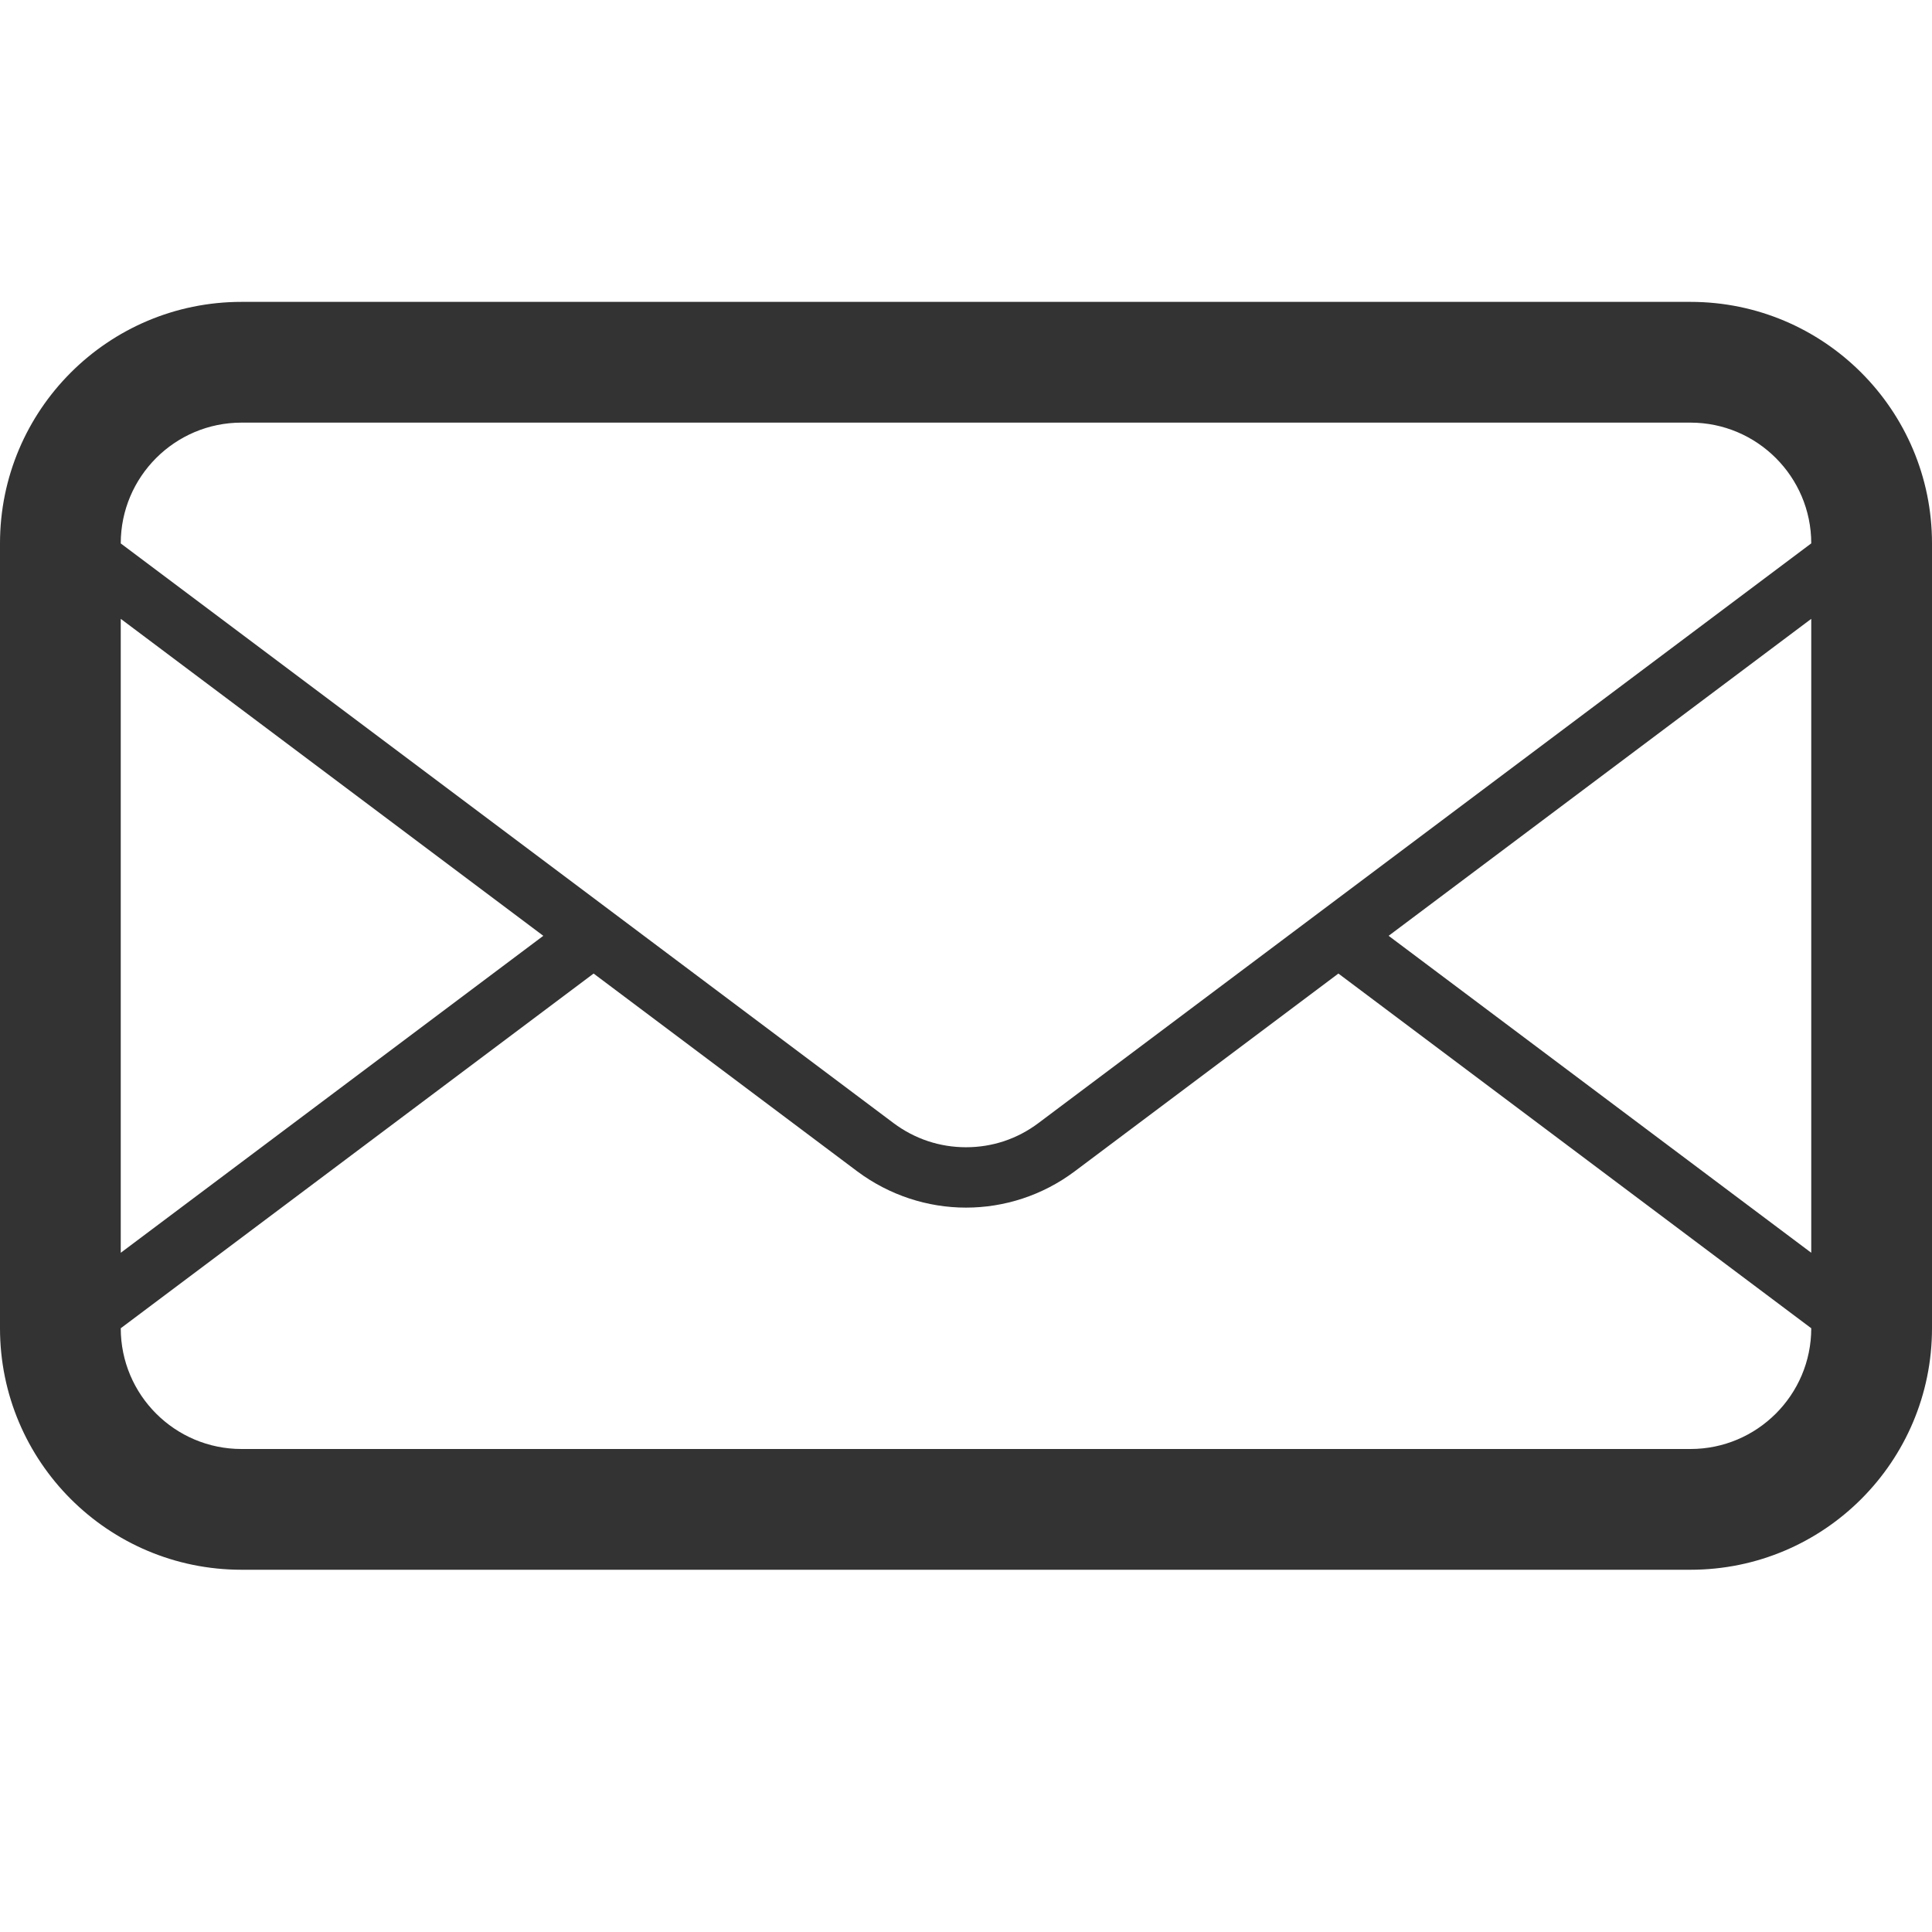
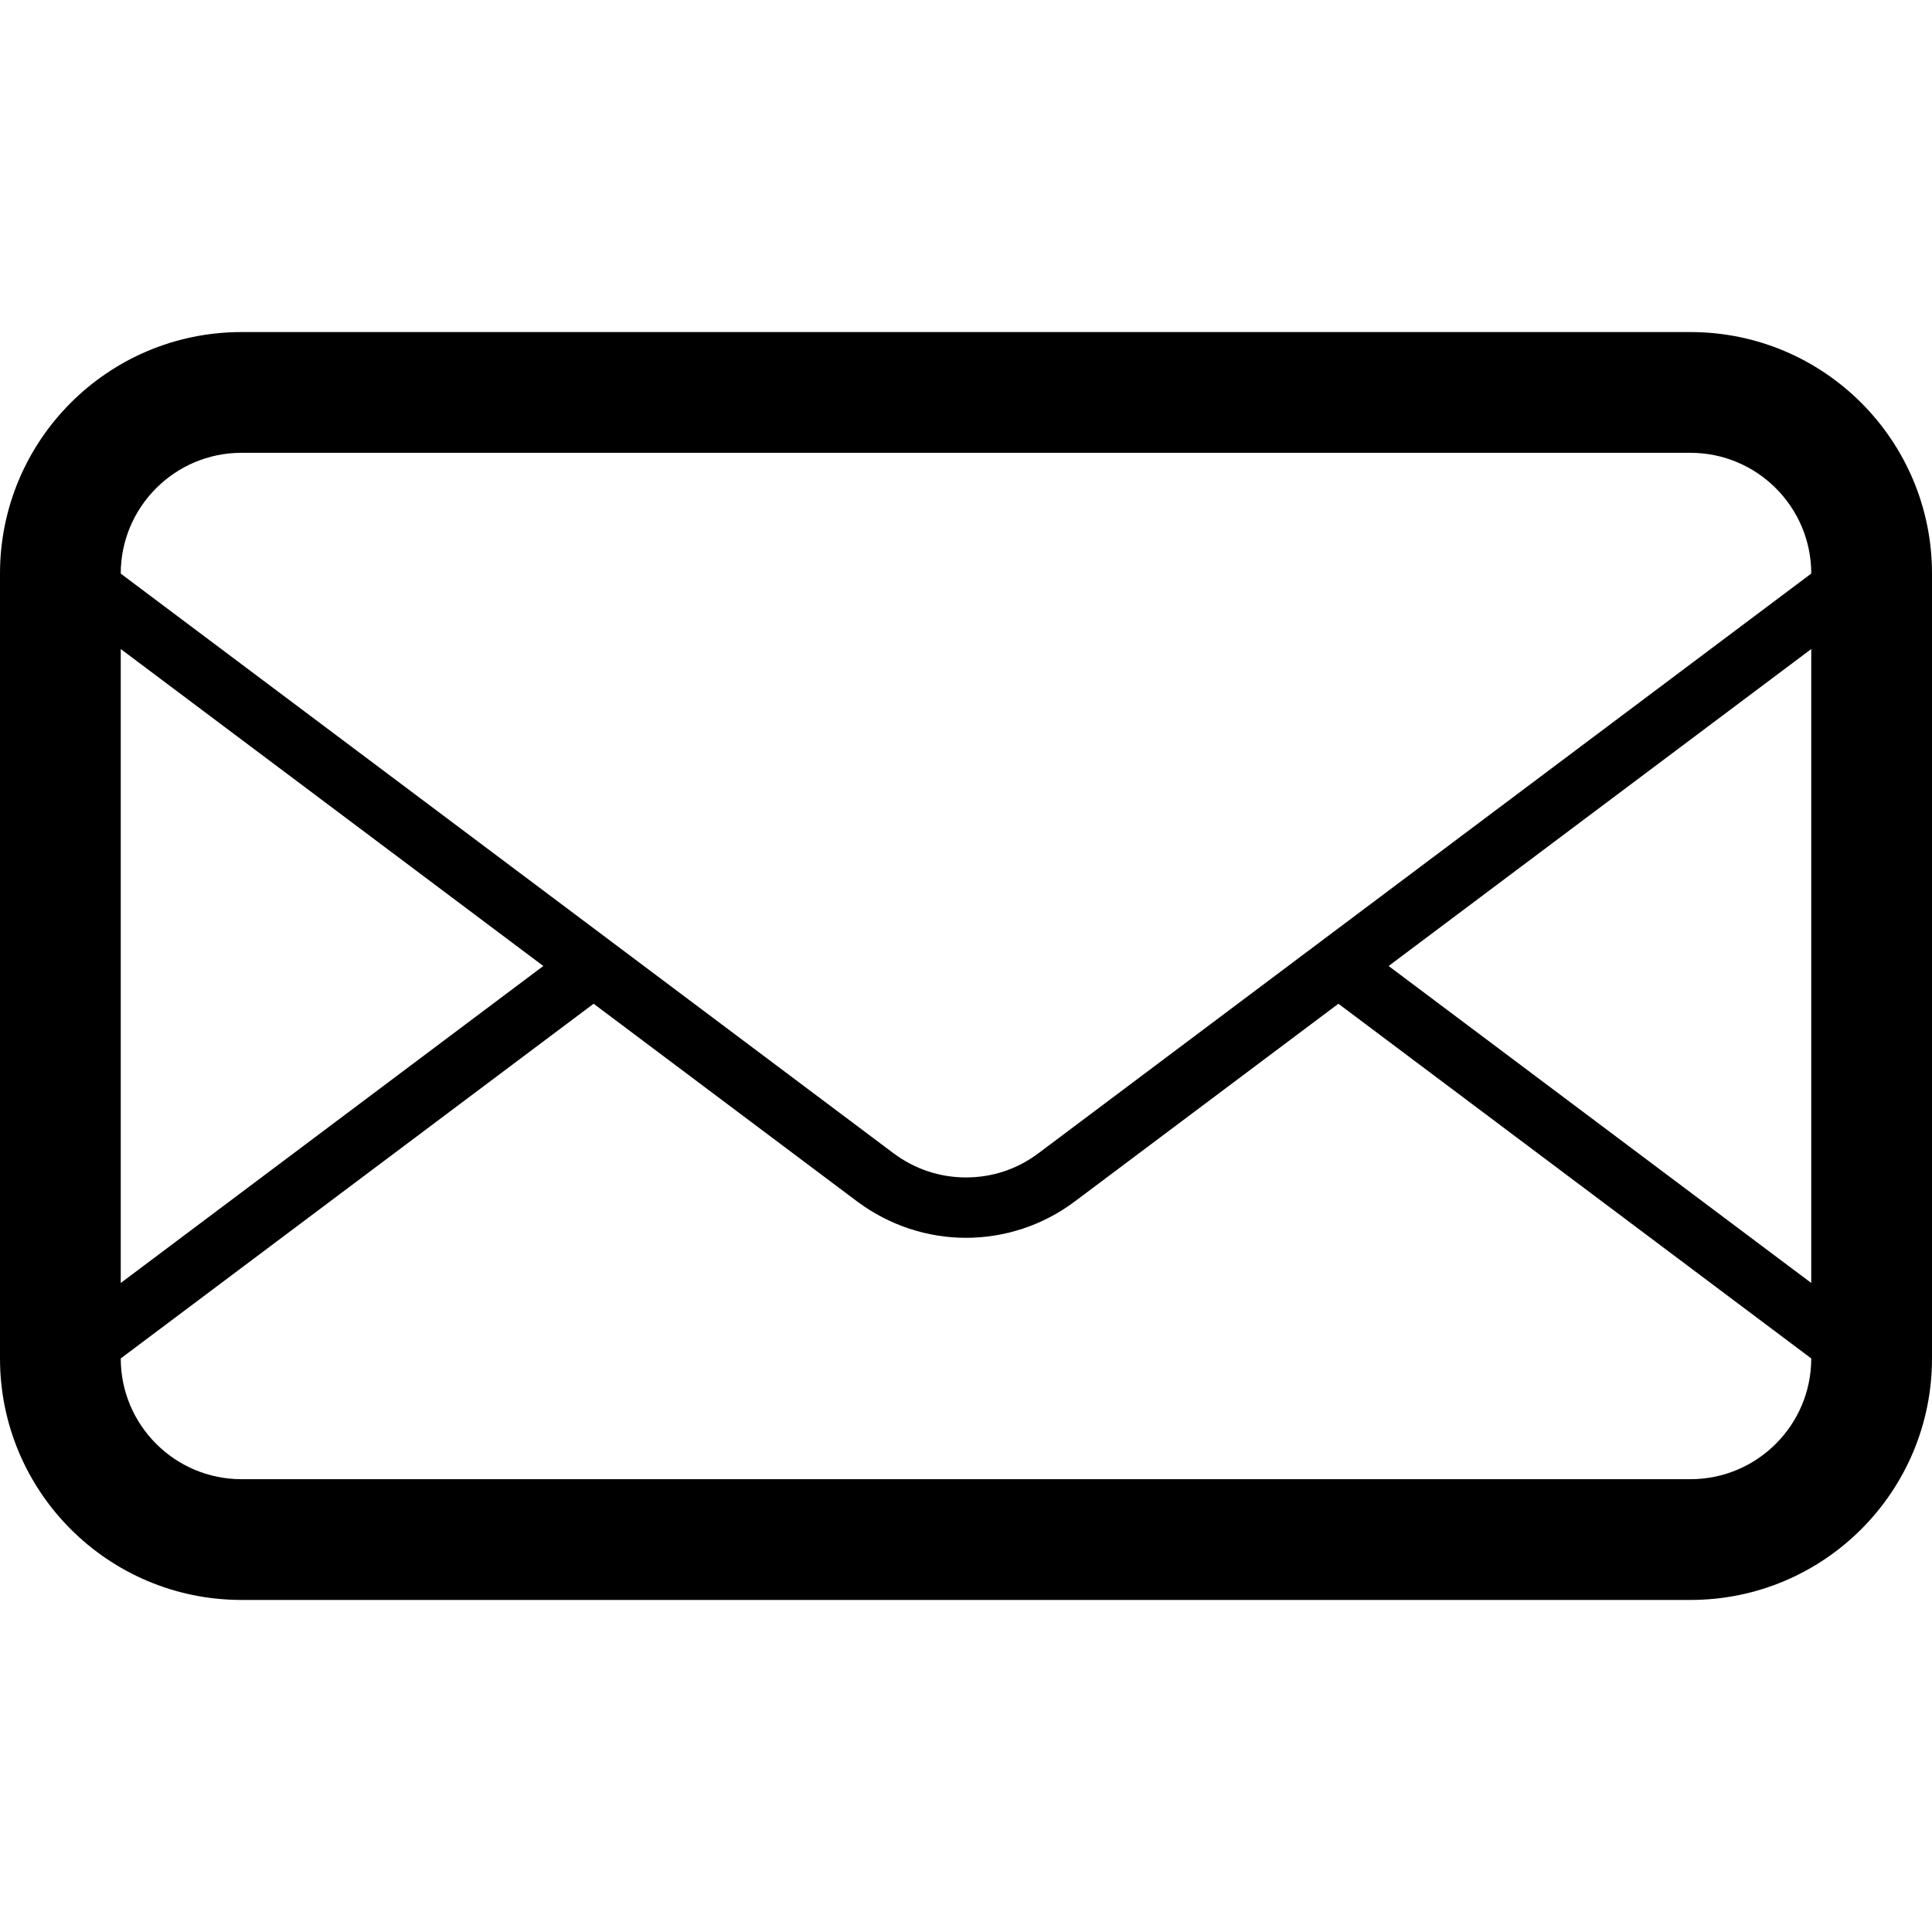
- <svg xmlns="http://www.w3.org/2000/svg" version="1.1" id="Layer_1" x="0px" y="0px" width="32px" height="32px" viewBox="0 0 32 32" enable-background="new 0 0 32 32" xml:space="preserve">
-   <path id="mail" fill="#333333" d="M28,5H4C1.791,5,0,6.792,0,9v13c0,2.209,1.791,4,4,4h24c2.209,0,4-1.791,4-4V9 C32,6.792,30.209,5,28,5z M2,10.25l6.999,5.25L2,20.75V10.25z M30,22c0,1.104-0.898,2-2,2H4c-1.103,0-2-0.896-2-2l7.832-5.875 l4.368,3.277c0.533,0.397,1.166,0.6,1.8,0.6c0.633,0,1.266-0.201,1.799-0.6l4.369-3.277L30,22L30,22z M30,20.75l-7-5.25l7-5.25 V20.75z M17.199,18.602c-0.35,0.263-0.763,0.4-1.199,0.4s-0.851-0.139-1.2-0.4L10.665,15.5l-0.833-0.625L2,9.001V9 c0-1.103,0.897-2,2-2h24c1.102,0,2,0.897,2,2L17.199,18.602z" />
+ <svg xmlns="http://www.w3.org/2000/svg" version="1.1" id="Layer_1" x="0px" y="0px" width="32px" height="32px" viewBox="0 5 32 21" enable-background="new 0 0 32 32" xml:space="preserve">
+   <path id="mail" d="M28,5H4C1.791,5,0,6.792,0,9v13c0,2.209,1.791,4,4,4h24c2.209,0,4-1.791,4-4V9 C32,6.792,30.209,5,28,5z M2,10.25l6.999,5.25L2,20.75V10.25z M30,22c0,1.104-0.898,2-2,2H4c-1.103,0-2-0.896-2-2l7.832-5.875 l4.368,3.277c0.533,0.397,1.166,0.6,1.8,0.6c0.633,0,1.266-0.201,1.799-0.6l4.369-3.277L30,22L30,22z M30,20.75l-7-5.25l7-5.25 V20.75z M17.199,18.602c-0.35,0.263-0.763,0.4-1.199,0.4s-0.851-0.139-1.2-0.4L10.665,15.5l-0.833-0.625L2,9.001V9 c0-1.103,0.897-2,2-2h24c1.102,0,2,0.897,2,2L17.199,18.602z" />
</svg>
